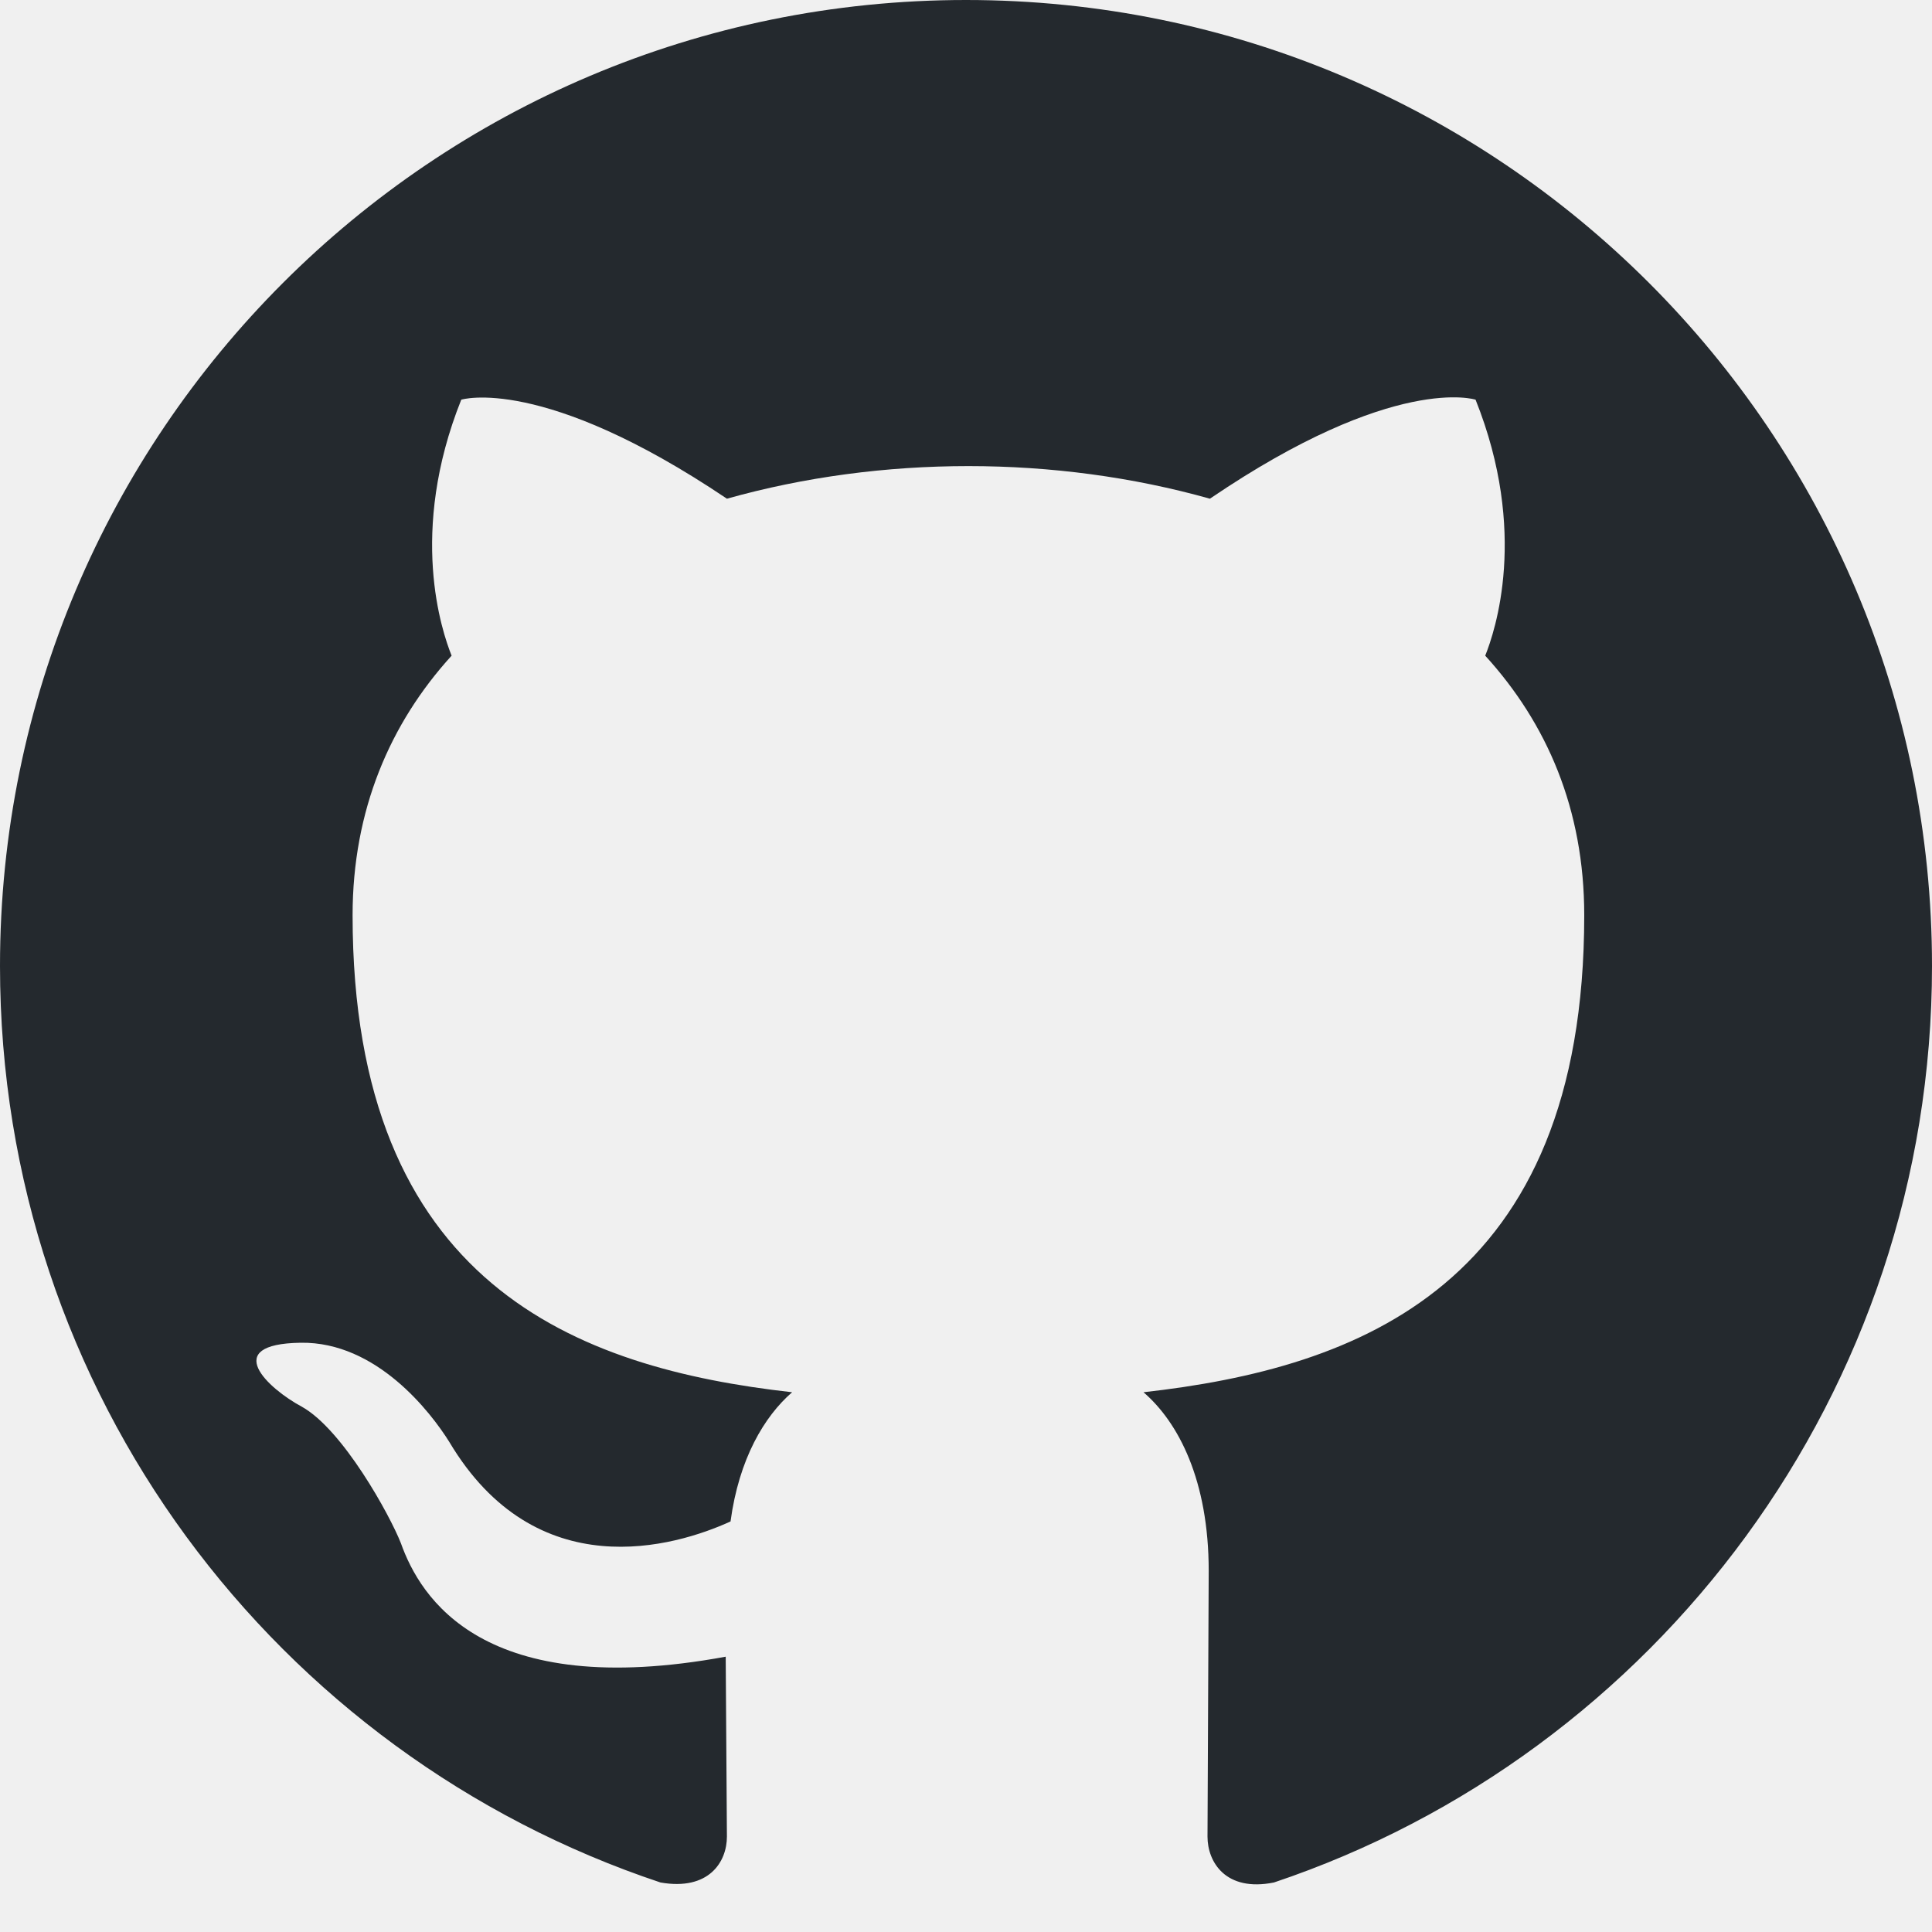
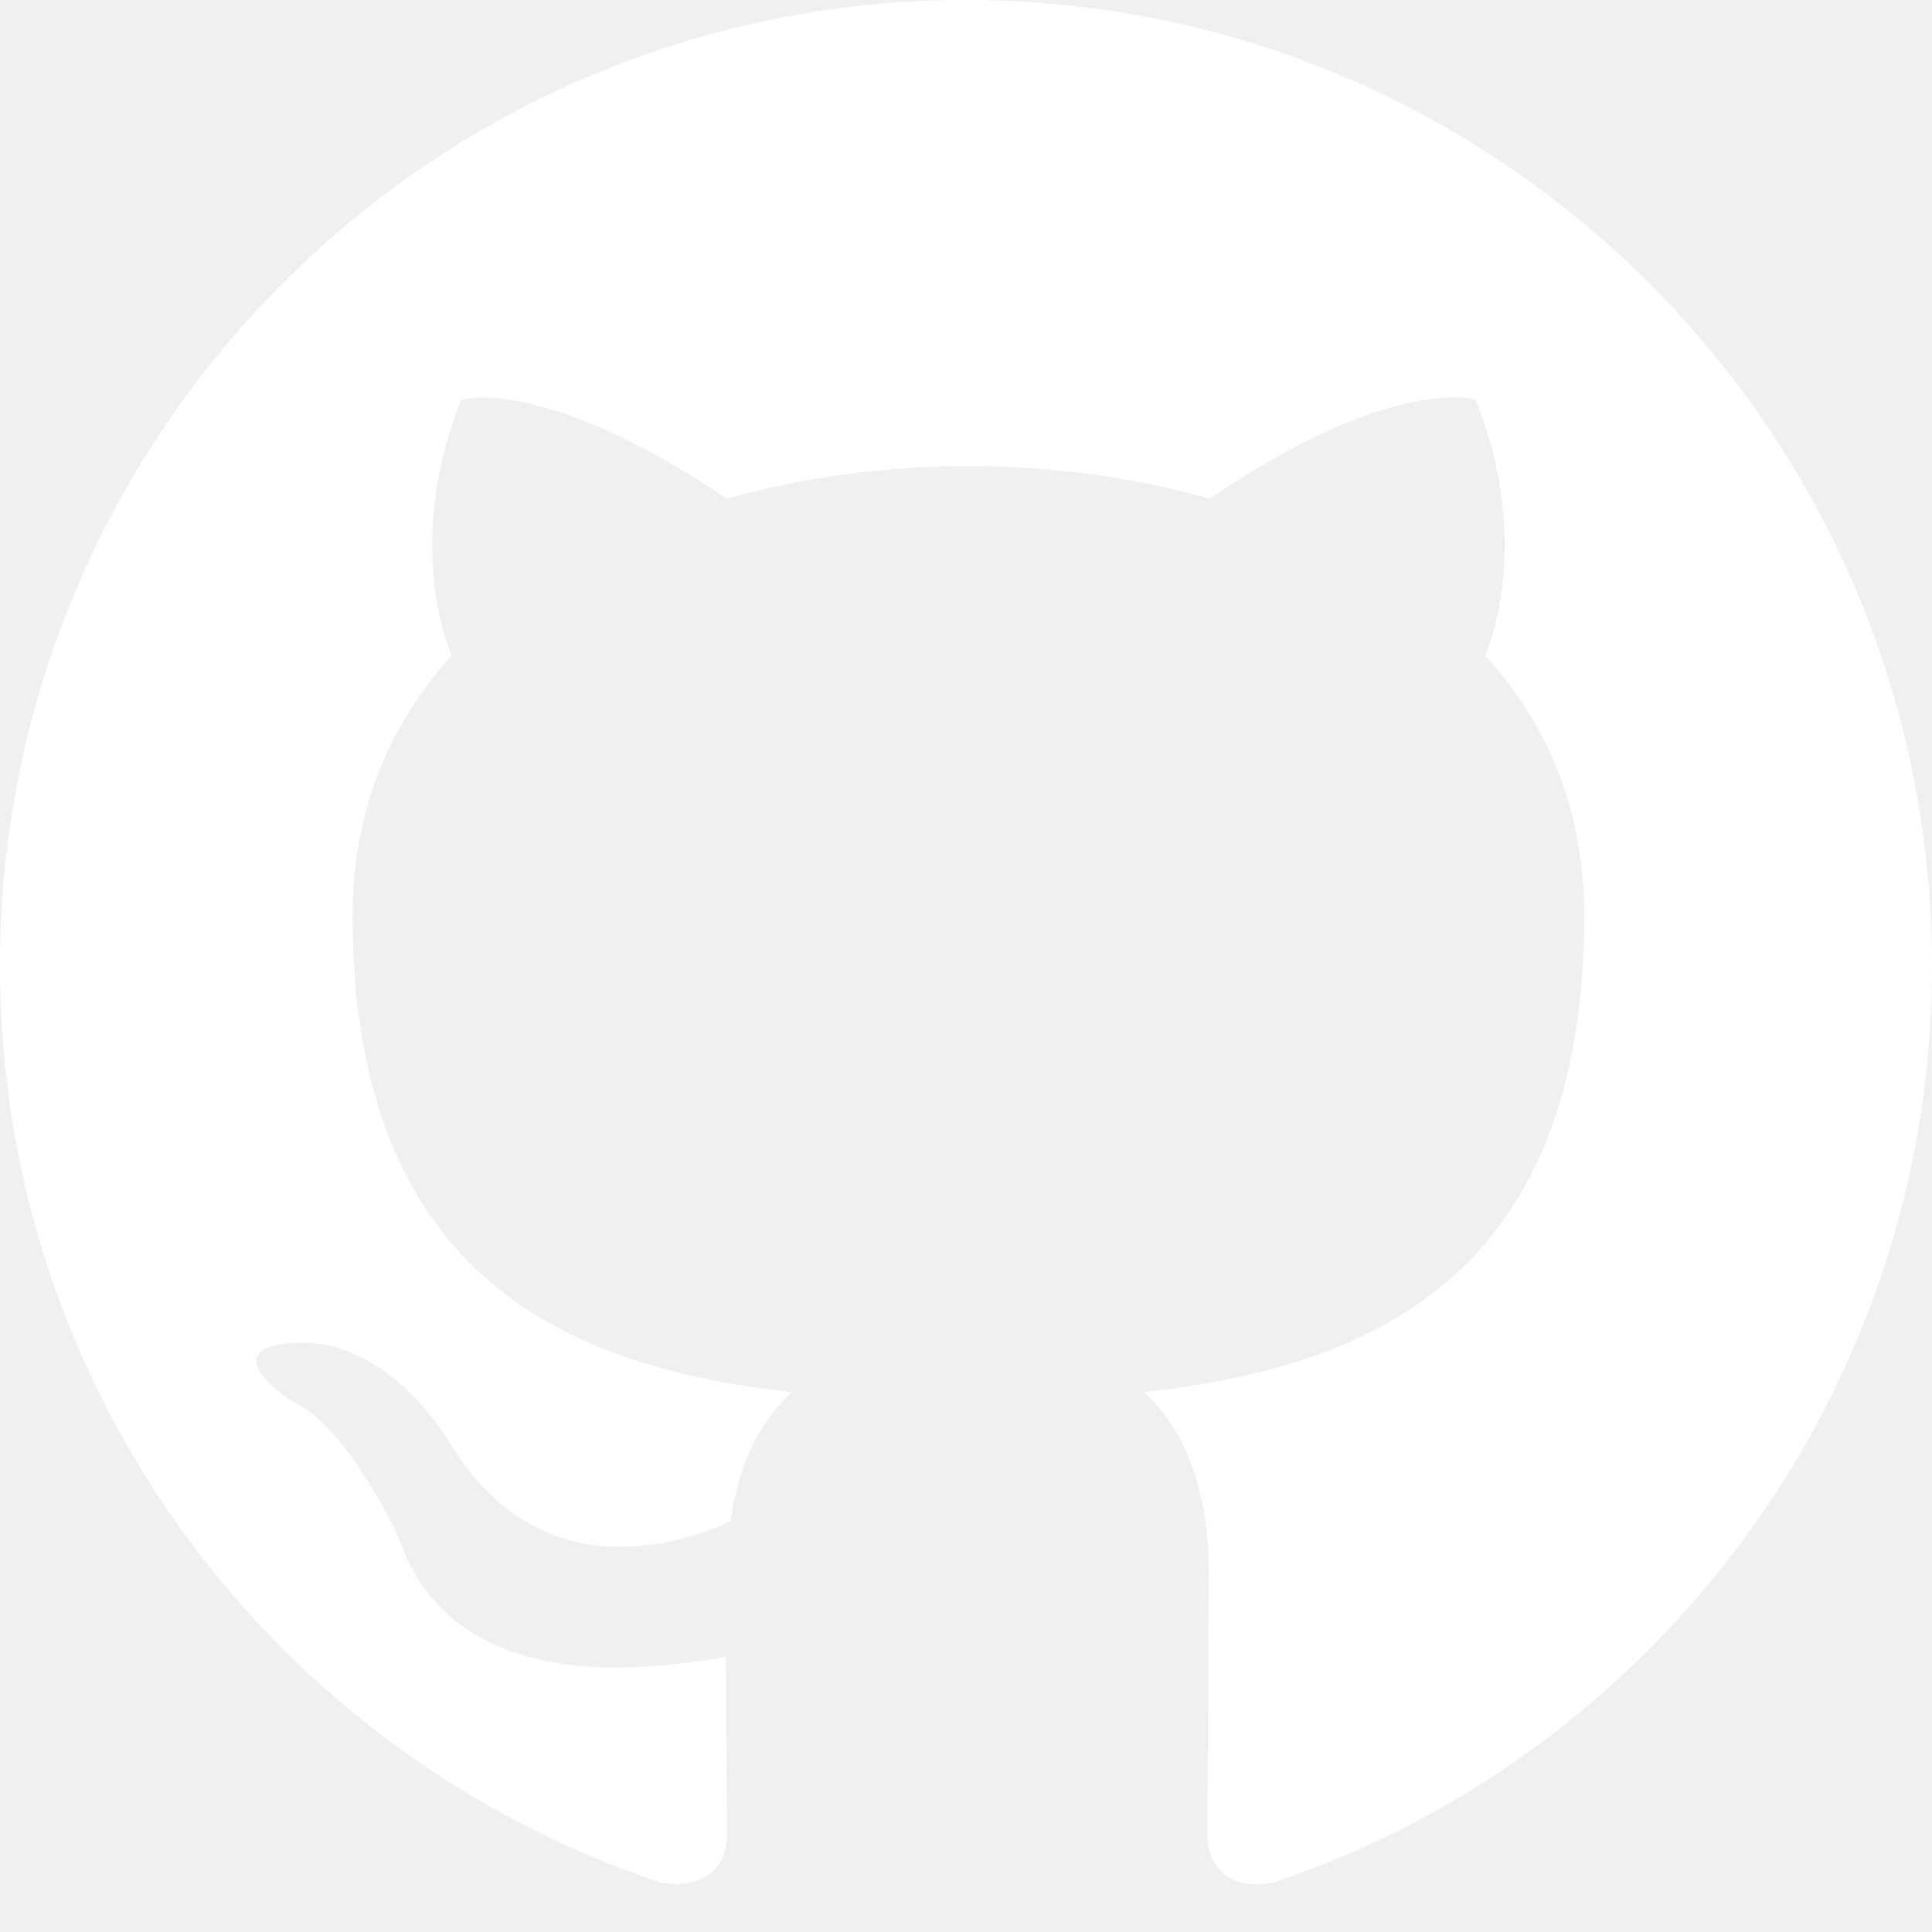
<svg xmlns="http://www.w3.org/2000/svg" width="32" height="32" fill="none">
-   <path fill-rule="evenodd" d="M16 0A16 16 0 0 0 0 16c0 7.08 4.58 13.06 10.94 15.18.8.14 1.1-.34 1.1-.76l-.02-2.98c-4.02.74-5.06-.98-5.38-1.88-.18-.46-.96-1.88-1.64-2.26-.56-.3-1.36-1.04-.02-1.06 1.26-.02 2.16 1.16 2.46 1.64 1.44 2.42 3.74 1.74 4.66 1.32.14-1.04.56-1.74 1.02-2.14-3.56-.4-7.28-1.78-7.28-7.9 0-1.74.62-3.18 1.64-4.3-.16-.4-.72-2.04.16-4.24 0 0 1.34-.42 4.4 1.64 1.28-.36 2.64-.54 4-.54s2.72.18 4 .54c3.06-2.08 4.4-1.64 4.4-1.64.88 2.2.32 3.84.16 4.24 1.02 1.12 1.64 2.54 1.64 4.3 0 6.14-3.74 7.5-7.3 7.9.58.5 1.08 1.46 1.08 2.96l-.02 4.4c0 .42.3.92 1.1.76C27.42 29.06 32 23.06 32 16A16 16 0 0 0 16 0h0z" fill="#24292e" />
+   <path fill-rule="evenodd" d="M16 0A16 16 0 0 0 0 16c0 7.08 4.58 13.06 10.94 15.18.8.14 1.1-.34 1.1-.76l-.02-2.98c-4.02.74-5.06-.98-5.38-1.88-.18-.46-.96-1.88-1.64-2.26-.56-.3-1.36-1.04-.02-1.06 1.26-.02 2.16 1.16 2.46 1.64 1.44 2.42 3.74 1.74 4.66 1.32.14-1.04.56-1.74 1.02-2.14-3.56-.4-7.28-1.78-7.28-7.9 0-1.74.62-3.18 1.64-4.3-.16-.4-.72-2.04.16-4.24 0 0 1.34-.42 4.4 1.64 1.28-.36 2.64-.54 4-.54s2.72.18 4 .54c3.06-2.08 4.4-1.64 4.4-1.64.88 2.2.32 3.84.16 4.24 1.02 1.12 1.64 2.54 1.64 4.3 0 6.14-3.74 7.5-7.3 7.9.58.5 1.08 1.46 1.08 2.96l-.02 4.4c0 .42.3.92 1.1.76C27.42 29.06 32 23.06 32 16A16 16 0 0 0 16 0h0z" fill="#fff" />
</svg>
